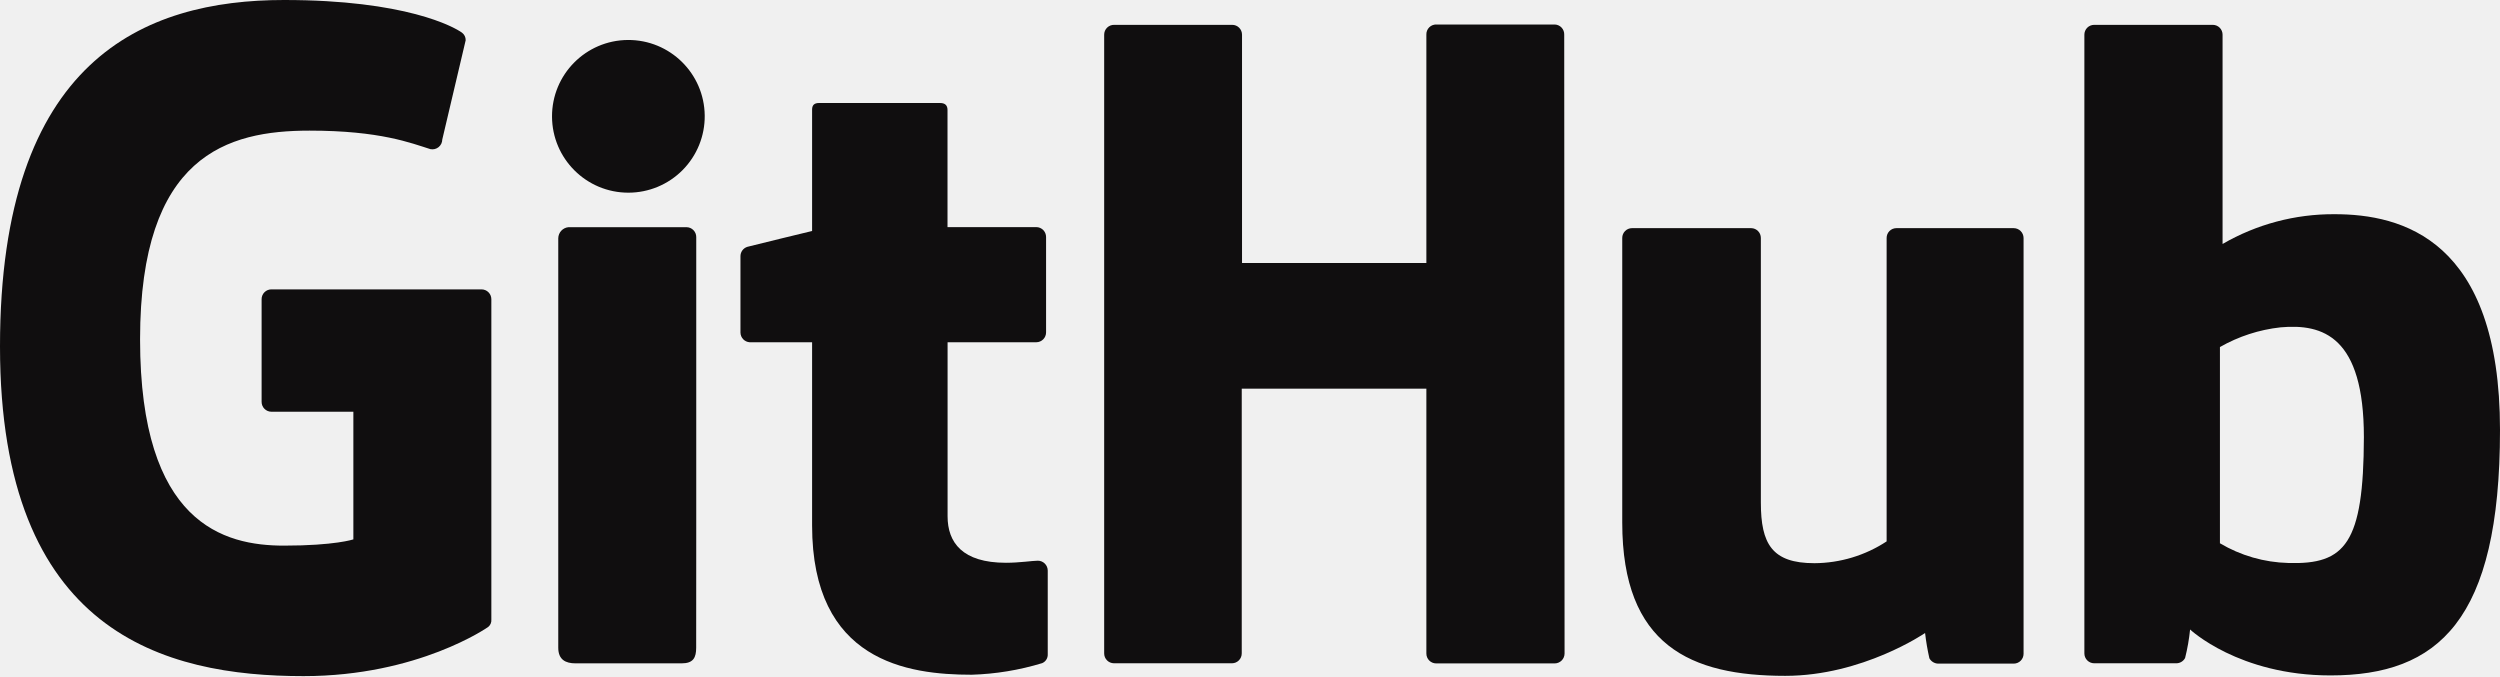
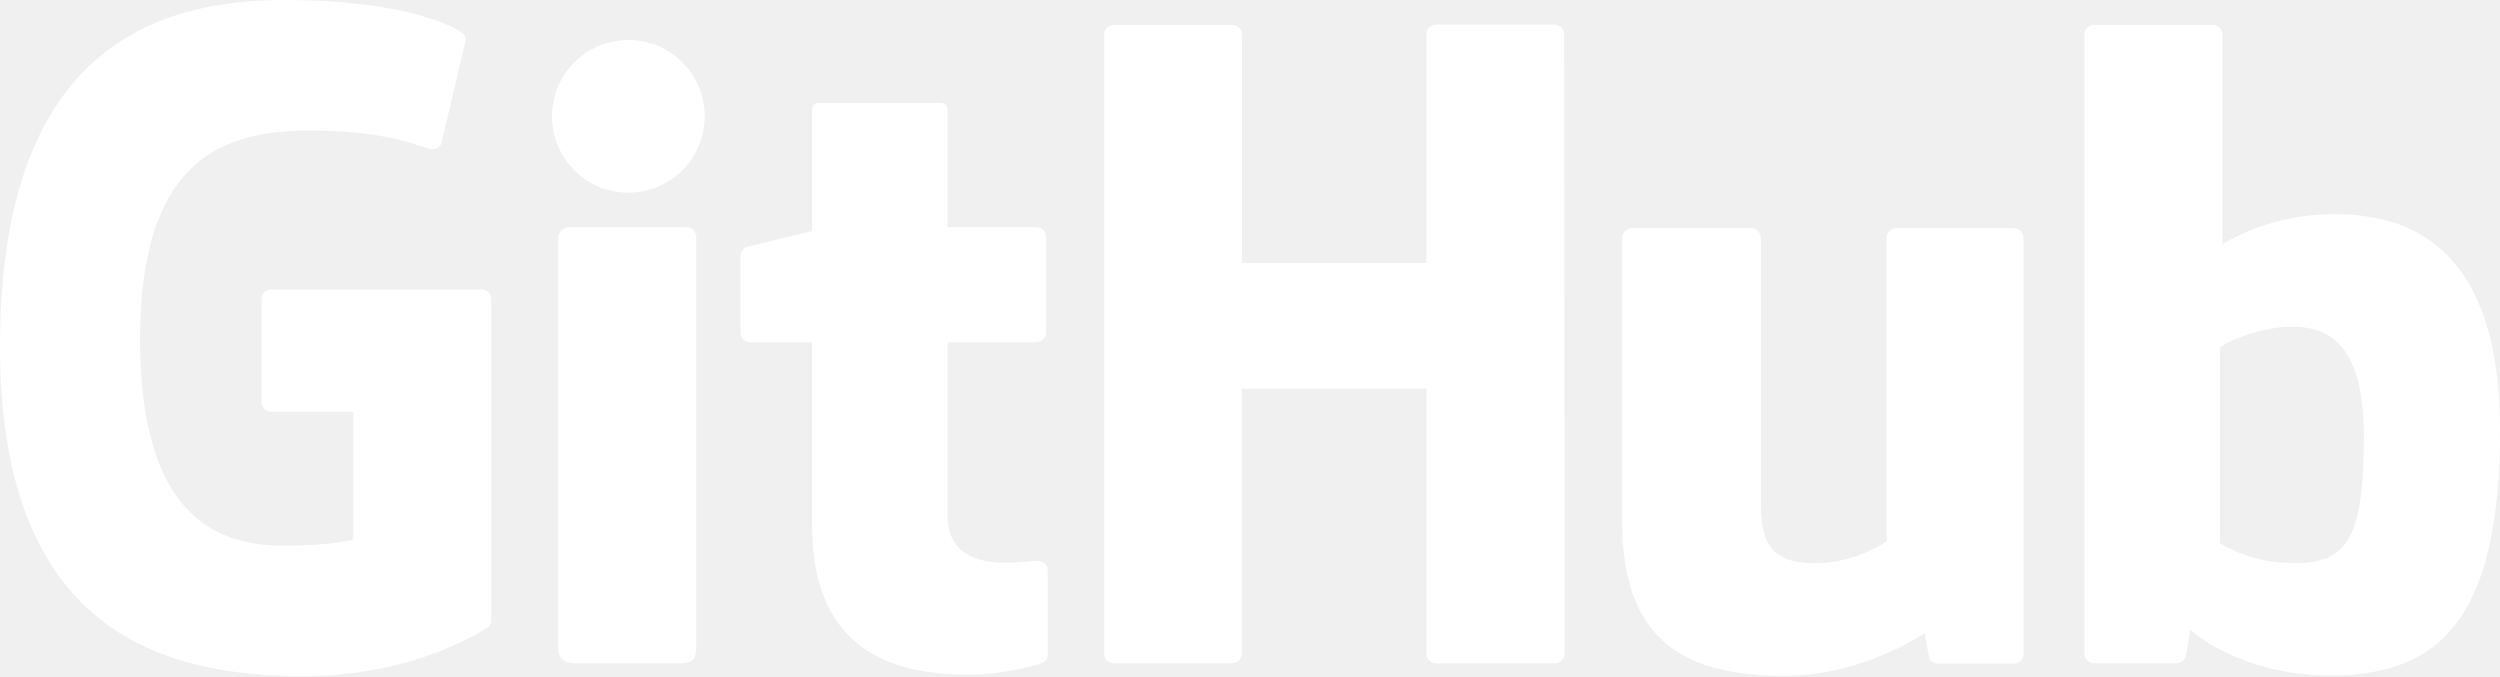
- <svg xmlns="http://www.w3.org/2000/svg" viewBox="0 0 360.18 97.41">
-   <defs>
-     <style>.cls-1{fill:#100e0f;}</style>
+ <svg xmlns="http://www.w3.org/2000/svg" viewBox="0 0 360.18 97.41" version="1.1" id="svg22">
+   <defs id="defs4">
+     <style id="style2">.cls-1{fill:#100e0f;}</style>
  </defs>
  <g id="Слой_2" data-name="Слой 2">
    <g id="Layer_1" data-name="Layer 1">
-       <path class="cls-1" d="M69.37,41.69H39.11a1.41,1.41,0,0,0-1.42,1.42V57.9a1.42,1.42,0,0,0,1.42,1.42h11.8V77.71s-2.65.9-10,.9c-8.65,0-20.73-3.16-20.73-29.72S32.78,18.82,44.59,18.82c10.23,0,14.63,1.8,17.43,2.67a1.43,1.43,0,0,0,1.7-1.39L67.09,5.8a1.31,1.31,0,0,0-.54-1.1C65.41,3.88,58.47,0,40.93,0,20.73,0,0,8.6,0,49.92S23.73,97.41,43.73,97.41c16.55,0,26.6-7.08,26.6-7.08a1.23,1.23,0,0,0,.46-1.07V43.11A1.42,1.42,0,0,0,69.37,41.69Z" />
-       <path class="cls-1" d="M225.36,5A1.41,1.41,0,0,0,224,3.53h-17A1.41,1.41,0,0,0,205.5,5V37.89H178.94V5a1.41,1.41,0,0,0-1.41-1.42h-17A1.41,1.41,0,0,0,159.08,5V94.13a1.42,1.42,0,0,0,1.41,1.43h17a1.42,1.42,0,0,0,1.41-1.43V56H205.5l0,38.15a1.42,1.42,0,0,0,1.41,1.43H224a1.43,1.43,0,0,0,1.41-1.43Z" />
-       <path class="cls-1" d="M101.53,16.65a11,11,0,1,0-11,11.11A11,11,0,0,0,101.53,16.65Z" />
-       <path class="cls-1" d="M100.31,75.32V34.15a1.42,1.42,0,0,0-1.41-1.42h-17a1.63,1.63,0,0,0-1.47,1.59v59c0,1.74,1.08,2.25,2.48,2.25h15.3c1.68,0,2.09-.82,2.09-2.27Z" />
-       <path class="cls-1" d="M290.12,32.87H273.21a1.41,1.41,0,0,0-1.4,1.42V78a19.14,19.14,0,0,1-10.4,3.14c-6.1,0-7.72-2.76-7.72-8.74V34.29a1.41,1.41,0,0,0-1.4-1.42H235.12a1.41,1.41,0,0,0-1.4,1.42v41c0,17.74,9.88,22.08,23.48,22.08,11.15,0,20.15-6.17,20.15-6.17a34.29,34.29,0,0,0,.62,3.64,1.49,1.49,0,0,0,1.24.77l10.92,0a1.42,1.42,0,0,0,1.41-1.42V34.29A1.43,1.43,0,0,0,290.12,32.87Z" />
-       <path class="cls-1" d="M336.35,30.86a31.76,31.76,0,0,0-16.14,4.29V5a1.41,1.41,0,0,0-1.41-1.42H301.71A1.41,1.41,0,0,0,300.3,5V94.13a1.42,1.42,0,0,0,1.41,1.43h11.86a1.43,1.43,0,0,0,1.24-.76,28.4,28.4,0,0,0,.72-4.11s7,6.62,20.22,6.62c15.53,0,24.43-7.88,24.43-35.37S346,30.86,336.35,30.86Zm-6.67,50.25a20.31,20.31,0,0,1-9.85-2.84V50a22.54,22.54,0,0,1,8.74-2.84c6.09-.54,12,1.3,12,15.82C340.53,78.33,337.88,81.36,329.68,81.11Z" />
-       <path class="cls-1" d="M149.29,32.72H136.51l0-16.88c0-.64-.33-1-1.07-1H118c-.68,0-1,.3-1,.95V33.28s-8.73,2.11-9.32,2.28a1.41,1.41,0,0,0-1,1.36v11A1.42,1.42,0,0,0,108,49.31H117V75.69c0,19.6,13.75,21.52,23,21.52a38.91,38.91,0,0,0,10.15-1.67,1.32,1.32,0,0,0,.8-1.28V82.2a1.43,1.43,0,0,0-1.41-1.42c-.75,0-2.65.3-4.61.3-6.28,0-8.41-2.92-8.41-6.7V49.31h12.78a1.42,1.42,0,0,0,1.41-1.43V34.15A1.42,1.42,0,0,0,149.29,32.72Z" />
+       <path class="cls-1" d="M69.37,41.69H39.11a1.41,1.41,0,0,0-1.42,1.42V57.9a1.42,1.42,0,0,0,1.42,1.42h11.8V77.71s-2.65.9-10,.9c-8.65,0-20.73-3.16-20.73-29.72S32.78,18.82,44.59,18.82c10.23,0,14.63,1.8,17.43,2.67a1.43,1.43,0,0,0,1.7-1.39L67.09,5.8a1.31,1.31,0,0,0-.54-1.1C65.41,3.88,58.47,0,40.93,0,20.73,0,0,8.6,0,49.92S23.73,97.41,43.73,97.41c16.55,0,26.6-7.08,26.6-7.08a1.23,1.23,0,0,0,.46-1.07V43.11A1.42,1.42,0,0,0,69.37,41.69Z" id="path6" style="fill:#ffffff" />
+       <path class="cls-1" d="M225.36,5A1.41,1.41,0,0,0,224,3.53h-17A1.41,1.41,0,0,0,205.5,5V37.89H178.94V5a1.41,1.41,0,0,0-1.41-1.42h-17A1.41,1.41,0,0,0,159.08,5V94.13a1.42,1.42,0,0,0,1.41,1.43h17a1.42,1.42,0,0,0,1.41-1.43V56H205.5l0,38.15a1.42,1.42,0,0,0,1.41,1.43H224a1.43,1.43,0,0,0,1.41-1.43Z" id="path8" style="fill:#ffffff" />
+       <path class="cls-1" d="M101.53,16.65a11,11,0,1,0-11,11.11A11,11,0,0,0,101.53,16.65Z" id="path10" style="fill:#ffffff" />
+       <path class="cls-1" d="M100.31,75.32V34.15a1.42,1.42,0,0,0-1.41-1.42h-17a1.63,1.63,0,0,0-1.47,1.59v59c0,1.74,1.08,2.25,2.48,2.25h15.3c1.68,0,2.09-.82,2.09-2.27Z" id="path12" style="fill:#ffffff" />
+       <path class="cls-1" d="M290.12,32.87H273.21a1.41,1.41,0,0,0-1.4,1.42V78a19.14,19.14,0,0,1-10.4,3.14c-6.1,0-7.72-2.76-7.72-8.74V34.29a1.41,1.41,0,0,0-1.4-1.42H235.12a1.41,1.41,0,0,0-1.4,1.42v41c0,17.74,9.88,22.08,23.48,22.08,11.15,0,20.15-6.17,20.15-6.17a34.29,34.29,0,0,0,.62,3.64,1.49,1.49,0,0,0,1.24.77l10.92,0a1.42,1.42,0,0,0,1.41-1.42V34.29A1.43,1.43,0,0,0,290.12,32.87Z" id="path14" style="fill:#ffffff" />
+       <path class="cls-1" d="M336.35,30.86a31.76,31.76,0,0,0-16.14,4.29V5a1.41,1.41,0,0,0-1.41-1.42H301.71A1.41,1.41,0,0,0,300.3,5V94.13a1.42,1.42,0,0,0,1.41,1.43h11.86a1.43,1.43,0,0,0,1.24-.76,28.4,28.4,0,0,0,.72-4.11s7,6.62,20.22,6.62c15.53,0,24.43-7.88,24.43-35.37S346,30.86,336.35,30.86Zm-6.67,50.25a20.31,20.31,0,0,1-9.85-2.84V50a22.54,22.54,0,0,1,8.74-2.84c6.09-.54,12,1.3,12,15.82C340.53,78.33,337.88,81.36,329.68,81.11Z" id="path16" style="fill:#ffffff" />
+       <path class="cls-1" d="M149.29,32.72H136.51l0-16.88c0-.64-.33-1-1.07-1H118c-.68,0-1,.3-1,.95V33.28s-8.73,2.11-9.32,2.28a1.41,1.41,0,0,0-1,1.36v11A1.42,1.42,0,0,0,108,49.31H117V75.69c0,19.6,13.75,21.52,23,21.52a38.91,38.91,0,0,0,10.15-1.67,1.32,1.32,0,0,0,.8-1.28V82.2a1.43,1.43,0,0,0-1.41-1.42c-.75,0-2.65.3-4.61.3-6.28,0-8.41-2.92-8.41-6.7V49.31h12.78a1.42,1.42,0,0,0,1.41-1.43V34.15A1.42,1.42,0,0,0,149.29,32.72Z" id="path18" style="fill:#ffffff" />
    </g>
  </g>
</svg>
